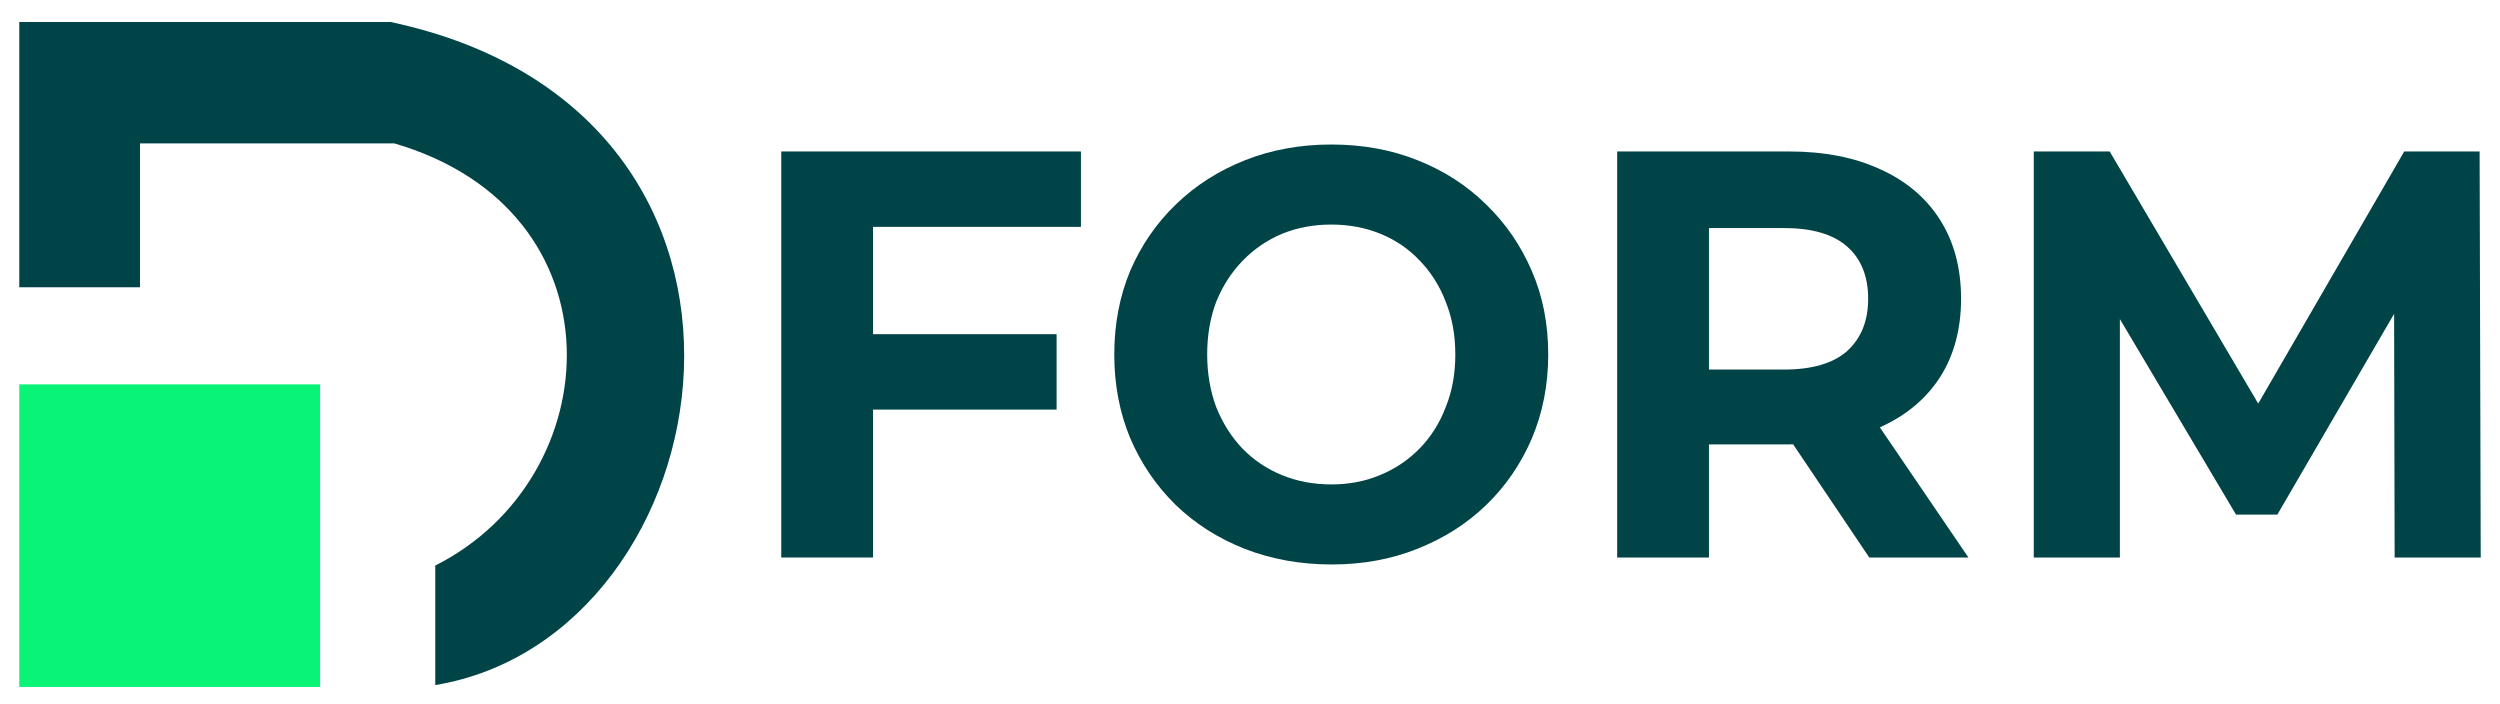
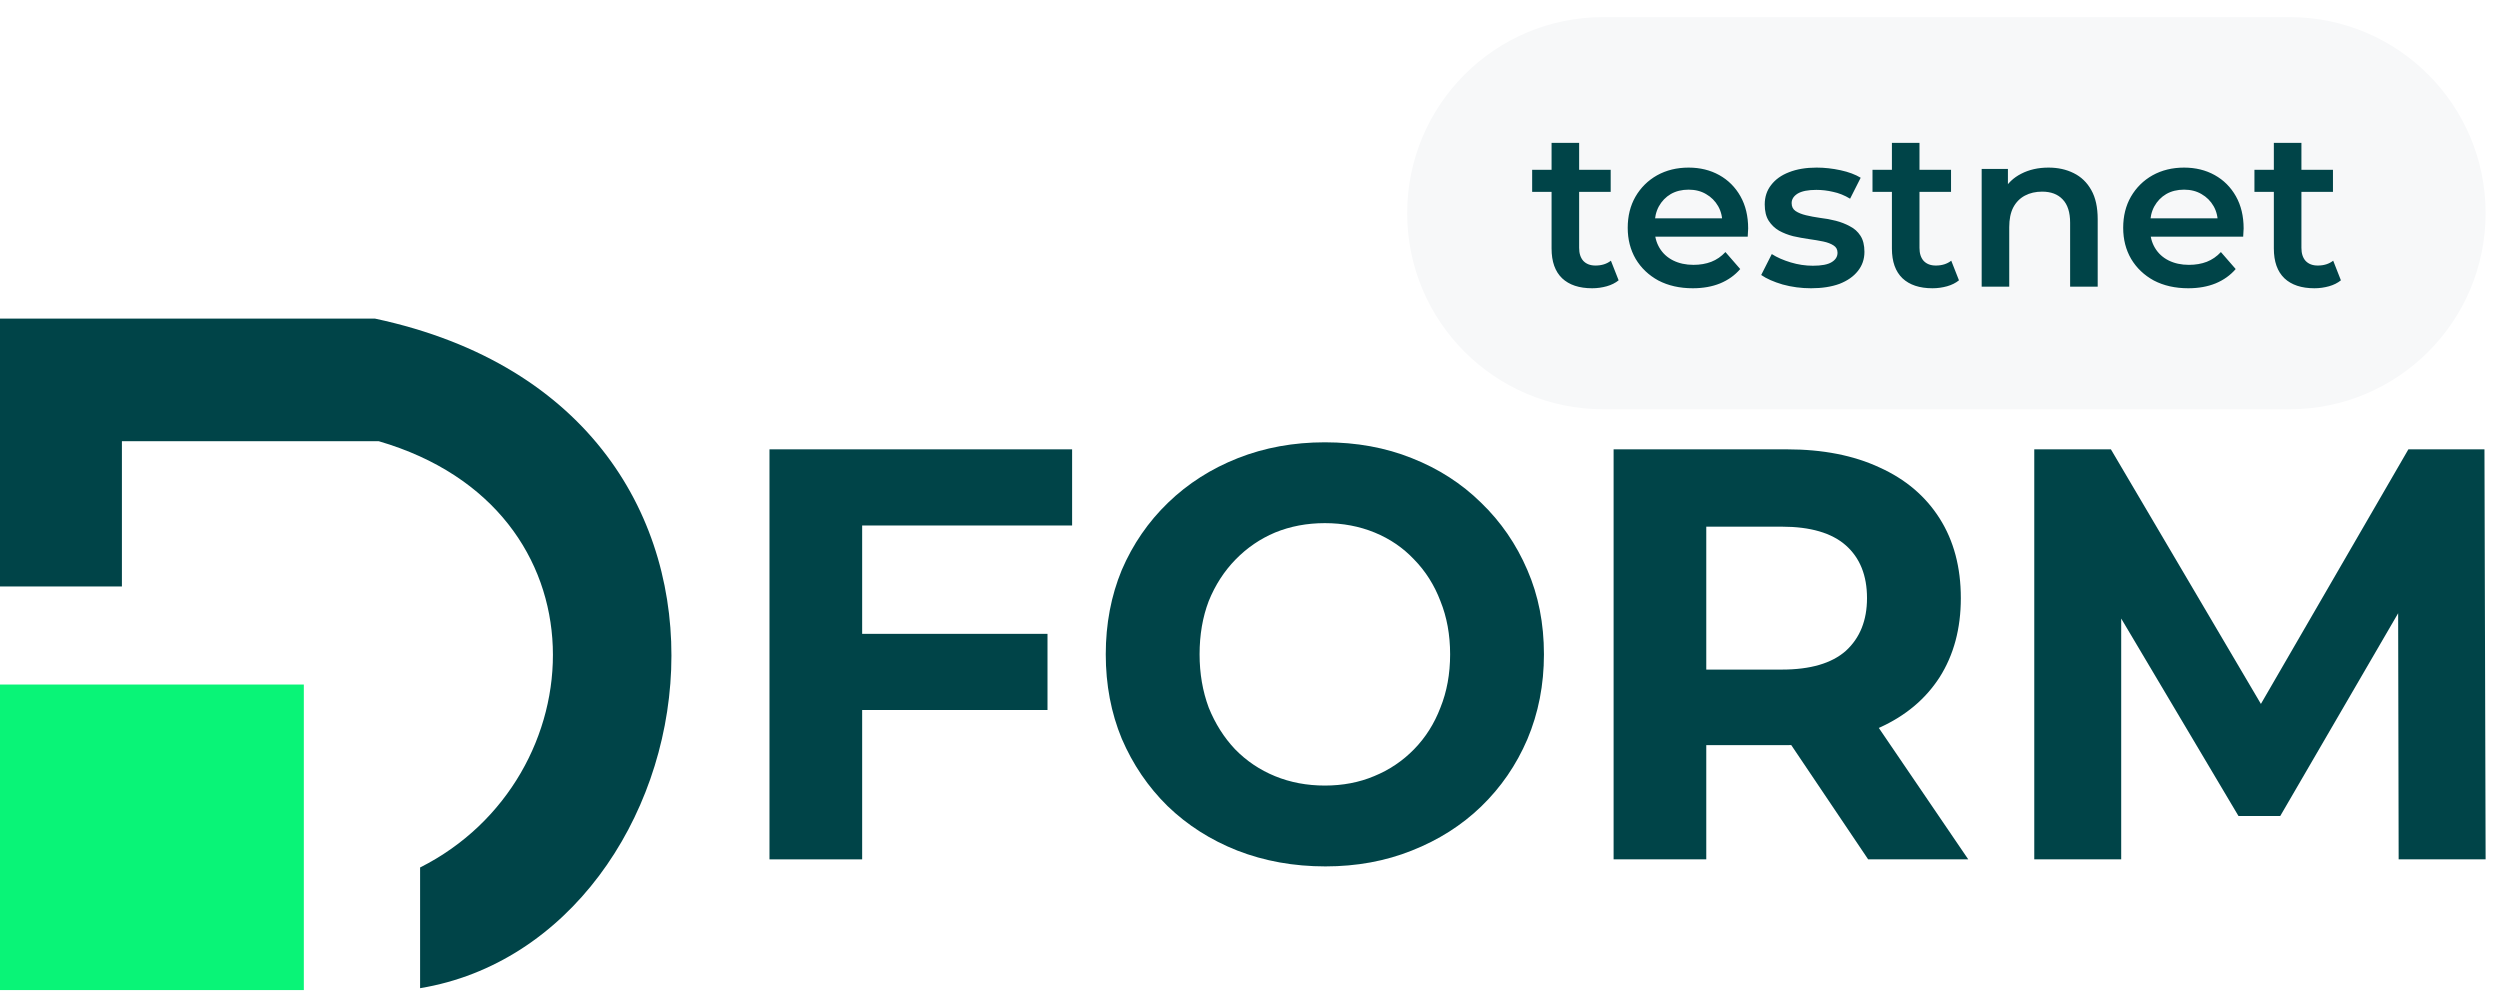
- <svg xmlns="http://www.w3.org/2000/svg" width="103" height="29" viewBox="0 0 103 29" fill="none">
-   <path d="M17.933 23.3V28.225C30.023 26.224 33.772 4.678 16.097 0.907H0.794V11.834H5.767V5.909H16.25C25.738 8.679 25.126 19.683 17.933 23.3Z" fill="#004448" />
-   <path d="M0.794 15.836H13.189V28.302H0.794V15.836Z" fill="#09F477" />
-   <path d="M35.689 13.768H43.532V16.875H35.689V13.768ZM35.969 22.969H32.188V6.24H44.535V9.347H35.969V22.969Z" fill="#004448" />
-   <path d="M54.871 23.256C53.579 23.256 52.381 23.041 51.277 22.61C50.187 22.18 49.238 21.575 48.429 20.794C47.636 20.014 47.013 19.098 46.562 18.046C46.126 16.994 45.908 15.847 45.908 14.605C45.908 13.362 46.126 12.215 46.562 11.163C47.013 10.112 47.643 9.196 48.453 8.415C49.262 7.634 50.211 7.029 51.3 6.599C52.389 6.169 53.572 5.954 54.848 5.954C56.139 5.954 57.322 6.169 58.395 6.599C59.484 7.029 60.426 7.634 61.219 8.415C62.029 9.196 62.659 10.112 63.11 11.163C63.561 12.199 63.787 13.346 63.787 14.605C63.787 15.847 63.561 17.002 63.11 18.07C62.659 19.121 62.029 20.037 61.219 20.818C60.426 21.583 59.484 22.18 58.395 22.61C57.322 23.041 56.147 23.256 54.871 23.256ZM54.848 19.958C55.579 19.958 56.248 19.83 56.855 19.575C57.477 19.32 58.022 18.954 58.489 18.476C58.955 17.998 59.313 17.433 59.562 16.779C59.827 16.126 59.959 15.401 59.959 14.605C59.959 13.808 59.827 13.083 59.562 12.43C59.313 11.777 58.955 11.211 58.489 10.733C58.037 10.255 57.501 9.889 56.878 9.634C56.256 9.379 55.579 9.252 54.848 9.252C54.116 9.252 53.439 9.379 52.817 9.634C52.21 9.889 51.673 10.255 51.207 10.733C50.74 11.211 50.374 11.777 50.11 12.43C49.861 13.083 49.736 13.808 49.736 14.605C49.736 15.385 49.861 16.11 50.11 16.779C50.374 17.433 50.732 17.998 51.183 18.476C51.65 18.954 52.195 19.32 52.817 19.575C53.439 19.83 54.116 19.958 54.848 19.958Z" fill="#004448" />
-   <path d="M66.628 22.969V6.24H73.7C75.163 6.24 76.423 6.487 77.481 6.981C78.539 7.459 79.356 8.152 79.932 9.06C80.508 9.968 80.796 11.052 80.796 12.31C80.796 13.553 80.508 14.629 79.932 15.537C79.356 16.429 78.539 17.114 77.481 17.592C76.423 18.07 75.163 18.309 73.7 18.309H68.729L70.409 16.612V22.969H66.628ZM77.014 22.969L72.93 16.899H76.968L81.099 22.969H77.014ZM70.409 17.042L68.729 15.226H73.49C74.657 15.226 75.529 14.971 76.104 14.461C76.68 13.935 76.968 13.219 76.968 12.31C76.968 11.386 76.68 10.669 76.104 10.16C75.529 9.65 74.657 9.395 73.49 9.395H68.729L70.409 7.555V17.042Z" fill="#004448" />
-   <path d="M83.791 22.969V6.24H86.919L93.874 18.046H92.217L99.055 6.24H102.16L102.206 22.969H98.659L98.635 11.809H99.289L93.827 21.201H92.124L86.545 11.809H87.339V22.969H83.791Z" fill="#004448" />
+ <svg xmlns="http://www.w3.org/2000/svg" width="102" height="41" viewBox="0 0 102 41" fill="none">
+   <path d="M17.14 35.393V40.318C29.229 38.317 32.979 16.771 15.303 13H0V23.927H4.974V18.002H15.456C24.944 20.772 24.332 31.776 17.14 35.393Z" fill="#004448" />
+   <path d="M0 27.929H12.396V40.395H0V27.929Z" fill="#09F477" />
+   <path d="M34.896 25.861H42.738V28.968H34.896V25.861ZM35.176 35.062H31.395V18.333H43.742V21.44H35.176V35.062Z" fill="#004448" />
+   <path d="M54.077 35.349C52.786 35.349 51.588 35.133 50.483 34.703C49.394 34.273 48.445 33.668 47.636 32.887C46.842 32.106 46.22 31.19 45.768 30.139C45.333 29.087 45.115 27.94 45.115 26.697C45.115 25.455 45.333 24.308 45.768 23.256C46.22 22.205 46.85 21.288 47.659 20.508C48.468 19.727 49.417 19.122 50.506 18.692C51.596 18.262 52.778 18.046 54.054 18.046C55.346 18.046 56.528 18.262 57.602 18.692C58.691 19.122 59.632 19.727 60.426 20.508C61.235 21.288 61.865 22.205 62.316 23.256C62.767 24.292 62.993 25.439 62.993 26.697C62.993 27.94 62.767 29.095 62.316 30.163C61.865 31.214 61.235 32.13 60.426 32.911C59.632 33.676 58.691 34.273 57.602 34.703C56.528 35.133 55.353 35.349 54.077 35.349ZM54.054 32.051C54.785 32.051 55.454 31.923 56.061 31.668C56.684 31.413 57.228 31.047 57.695 30.569C58.162 30.091 58.52 29.525 58.769 28.872C59.033 28.219 59.165 27.494 59.165 26.697C59.165 25.901 59.033 25.176 58.769 24.523C58.52 23.869 58.162 23.304 57.695 22.826C57.244 22.348 56.707 21.982 56.085 21.727C55.462 21.472 54.785 21.344 54.054 21.344C53.323 21.344 52.646 21.472 52.023 21.727C51.417 21.982 50.88 22.348 50.413 22.826C49.946 23.304 49.581 23.869 49.316 24.523C49.067 25.176 48.943 25.901 48.943 26.697C48.943 27.478 49.067 28.203 49.316 28.872C49.581 29.525 49.938 30.091 50.39 30.569C50.856 31.047 51.401 31.413 52.023 31.668C52.646 31.923 53.323 32.051 54.054 32.051Z" fill="#004448" />
+   <path d="M65.835 35.062V18.333H72.907C74.369 18.333 75.63 18.58 76.688 19.074C77.746 19.552 78.563 20.245 79.138 21.153C79.714 22.061 80.002 23.145 80.002 24.403C80.002 25.646 79.714 26.721 79.138 27.629C78.563 28.522 77.746 29.207 76.688 29.685C75.63 30.163 74.369 30.402 72.907 30.402H67.935L69.616 28.705V35.062H65.835ZM76.221 35.062L72.136 28.992H76.174L80.305 35.062H76.221ZM69.616 29.135L67.935 27.319H72.697C73.864 27.319 74.735 27.064 75.311 26.554C75.886 26.028 76.174 25.311 76.174 24.403C76.174 23.479 75.886 22.762 75.311 22.252C74.735 21.743 73.864 21.488 72.697 21.488H67.935L69.616 19.648V29.135Z" fill="#004448" />
+   <path d="M82.998 35.062V18.333H86.125L93.081 30.139H91.423L98.262 18.333H101.366L101.413 35.062H97.865L97.842 23.901H98.495L93.034 33.293H91.33L85.752 23.901H86.545V35.062H82.998Z" fill="#004448" />
+   <rect x="57.413" y="0.698" width="44" height="16" rx="8" fill="#F7F8F9" />
+   <path d="M64.96 11.761C64.432 11.761 64.024 11.626 63.736 11.355C63.448 11.079 63.304 10.675 63.304 10.14V5.83H64.429V10.114C64.429 10.341 64.486 10.518 64.6 10.645C64.72 10.771 64.885 10.834 65.095 10.834C65.347 10.834 65.557 10.768 65.725 10.636L66.04 11.437C65.908 11.544 65.746 11.626 65.554 11.68C65.362 11.733 65.164 11.761 64.96 11.761ZM62.512 7.828V6.928H65.716V7.828H62.512ZM69.066 11.761C68.532 11.761 68.064 11.655 67.662 11.445C67.266 11.229 66.957 10.935 66.735 10.563C66.519 10.191 66.411 9.769 66.411 9.295C66.411 8.815 66.516 8.392 66.726 8.026C66.942 7.654 67.236 7.363 67.608 7.153C67.986 6.943 68.415 6.838 68.895 6.838C69.363 6.838 69.78 6.94 70.146 7.144C70.512 7.348 70.8 7.636 71.01 8.008C71.22 8.38 71.325 8.818 71.325 9.322C71.325 9.37 71.322 9.424 71.316 9.484C71.316 9.544 71.313 9.601 71.307 9.655H67.302V8.908H70.713L70.272 9.142C70.278 8.866 70.221 8.623 70.101 8.413C69.981 8.203 69.816 8.038 69.606 7.918C69.402 7.798 69.165 7.738 68.895 7.738C68.619 7.738 68.376 7.798 68.166 7.918C67.962 8.038 67.8 8.206 67.68 8.422C67.566 8.632 67.509 8.881 67.509 9.169V9.349C67.509 9.637 67.575 9.892 67.707 10.114C67.839 10.335 68.025 10.507 68.265 10.627C68.505 10.746 68.781 10.806 69.093 10.806C69.363 10.806 69.606 10.764 69.822 10.681C70.038 10.597 70.23 10.464 70.398 10.284L71.001 10.977C70.785 11.229 70.512 11.425 70.182 11.562C69.858 11.694 69.486 11.761 69.066 11.761ZM73.891 11.761C73.489 11.761 73.102 11.71 72.73 11.607C72.364 11.499 72.073 11.37 71.857 11.22L72.289 10.366C72.505 10.504 72.763 10.617 73.063 10.707C73.363 10.797 73.663 10.842 73.963 10.842C74.317 10.842 74.572 10.794 74.728 10.698C74.89 10.602 74.971 10.473 74.971 10.312C74.971 10.18 74.917 10.081 74.809 10.014C74.701 9.943 74.56 9.889 74.386 9.853C74.212 9.817 74.017 9.784 73.801 9.754C73.591 9.724 73.378 9.685 73.162 9.637C72.952 9.583 72.76 9.508 72.586 9.412C72.412 9.31 72.271 9.175 72.163 9.007C72.055 8.839 72.001 8.617 72.001 8.341C72.001 8.035 72.088 7.771 72.262 7.549C72.436 7.321 72.679 7.147 72.991 7.027C73.309 6.901 73.684 6.838 74.116 6.838C74.44 6.838 74.767 6.874 75.097 6.946C75.427 7.018 75.7 7.12 75.916 7.252L75.484 8.107C75.256 7.969 75.025 7.876 74.791 7.828C74.563 7.774 74.335 7.747 74.107 7.747C73.765 7.747 73.51 7.798 73.342 7.9C73.18 8.002 73.099 8.131 73.099 8.287C73.099 8.431 73.153 8.539 73.261 8.611C73.369 8.683 73.51 8.74 73.684 8.782C73.858 8.824 74.05 8.86 74.26 8.89C74.476 8.914 74.689 8.953 74.899 9.007C75.109 9.061 75.301 9.136 75.475 9.232C75.655 9.322 75.799 9.451 75.907 9.619C76.015 9.787 76.069 10.005 76.069 10.275C76.069 10.575 75.979 10.836 75.799 11.059C75.625 11.28 75.376 11.454 75.052 11.581C74.728 11.7 74.341 11.761 73.891 11.761ZM78.846 11.761C78.318 11.761 77.91 11.626 77.622 11.355C77.334 11.079 77.19 10.675 77.19 10.14V5.83H78.315V10.114C78.315 10.341 78.372 10.518 78.486 10.645C78.606 10.771 78.771 10.834 78.981 10.834C79.233 10.834 79.443 10.768 79.611 10.636L79.926 11.437C79.794 11.544 79.632 11.626 79.44 11.68C79.248 11.733 79.05 11.761 78.846 11.761ZM76.398 7.828V6.928H79.602V7.828H76.398ZM83.579 6.838C83.963 6.838 84.305 6.913 84.605 7.063C84.911 7.213 85.151 7.444 85.325 7.756C85.499 8.062 85.586 8.458 85.586 8.944V11.697H84.461V9.088C84.461 8.662 84.359 8.344 84.155 8.134C83.957 7.924 83.678 7.819 83.318 7.819C83.054 7.819 82.82 7.873 82.616 7.981C82.412 8.089 82.253 8.251 82.139 8.467C82.031 8.677 81.977 8.944 81.977 9.268V11.697H80.852V6.892H81.923V8.188L81.734 7.792C81.902 7.486 82.145 7.252 82.463 7.09C82.787 6.922 83.159 6.838 83.579 6.838ZM89.281 11.761C88.747 11.761 88.279 11.655 87.877 11.445C87.481 11.229 87.172 10.935 86.95 10.563C86.734 10.191 86.626 9.769 86.626 9.295C86.626 8.815 86.731 8.392 86.941 8.026C87.157 7.654 87.451 7.363 87.823 7.153C88.201 6.943 88.63 6.838 89.11 6.838C89.578 6.838 89.995 6.94 90.361 7.144C90.727 7.348 91.015 7.636 91.225 8.008C91.435 8.38 91.54 8.818 91.54 9.322C91.54 9.37 91.537 9.424 91.531 9.484C91.531 9.544 91.528 9.601 91.522 9.655H87.517V8.908H90.928L90.487 9.142C90.493 8.866 90.436 8.623 90.316 8.413C90.196 8.203 90.031 8.038 89.821 7.918C89.617 7.798 89.38 7.738 89.11 7.738C88.834 7.738 88.591 7.798 88.381 7.918C88.177 8.038 88.015 8.206 87.895 8.422C87.781 8.632 87.724 8.881 87.724 9.169V9.349C87.724 9.637 87.79 9.892 87.922 10.114C88.054 10.335 88.24 10.507 88.48 10.627C88.72 10.746 88.996 10.806 89.308 10.806C89.578 10.806 89.821 10.764 90.037 10.681C90.253 10.597 90.445 10.464 90.613 10.284L91.216 10.977C91 11.229 90.727 11.425 90.397 11.562C90.073 11.694 89.701 11.761 89.281 11.761ZM94.429 11.761C93.901 11.761 93.493 11.626 93.205 11.355C92.917 11.079 92.773 10.675 92.773 10.14V5.83H93.898V10.114C93.898 10.341 93.955 10.518 94.069 10.645C94.189 10.771 94.354 10.834 94.564 10.834C94.816 10.834 95.026 10.768 95.194 10.636L95.509 11.437C95.377 11.544 95.215 11.626 95.023 11.68C94.831 11.733 94.633 11.761 94.429 11.761ZM91.981 7.828V6.928H95.185V7.828H91.981Z" fill="#004448" />
</svg>
